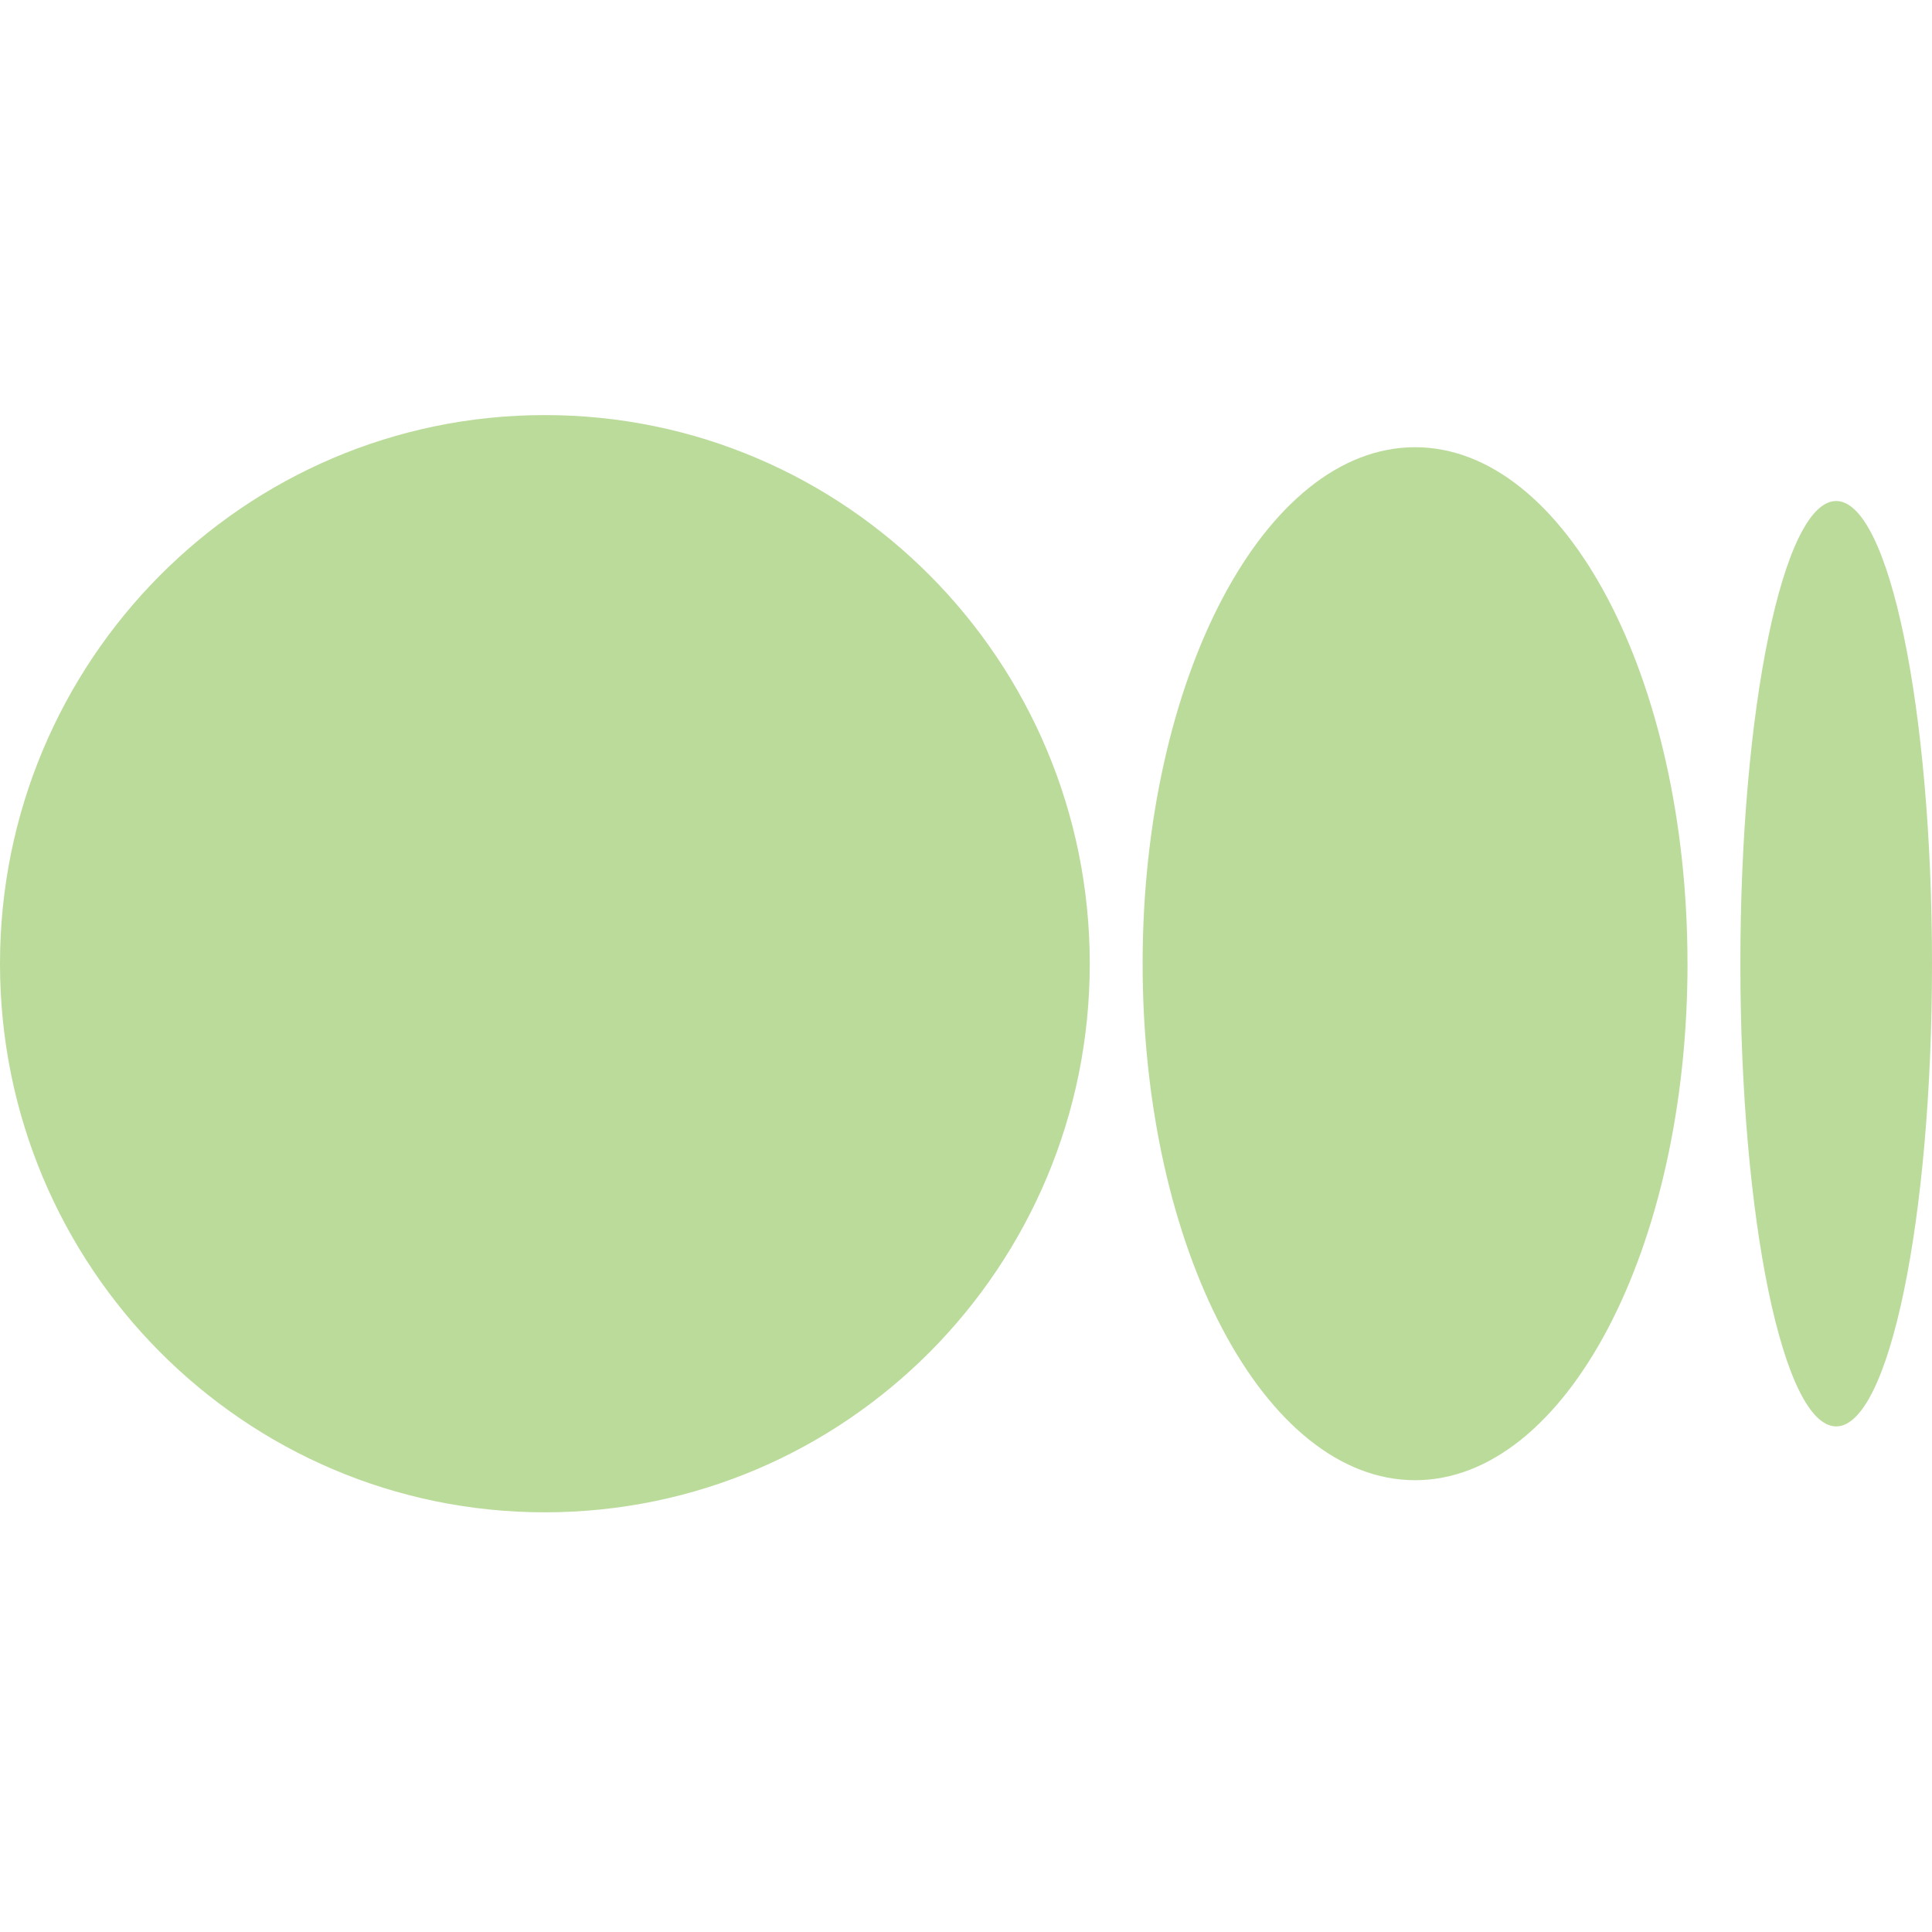
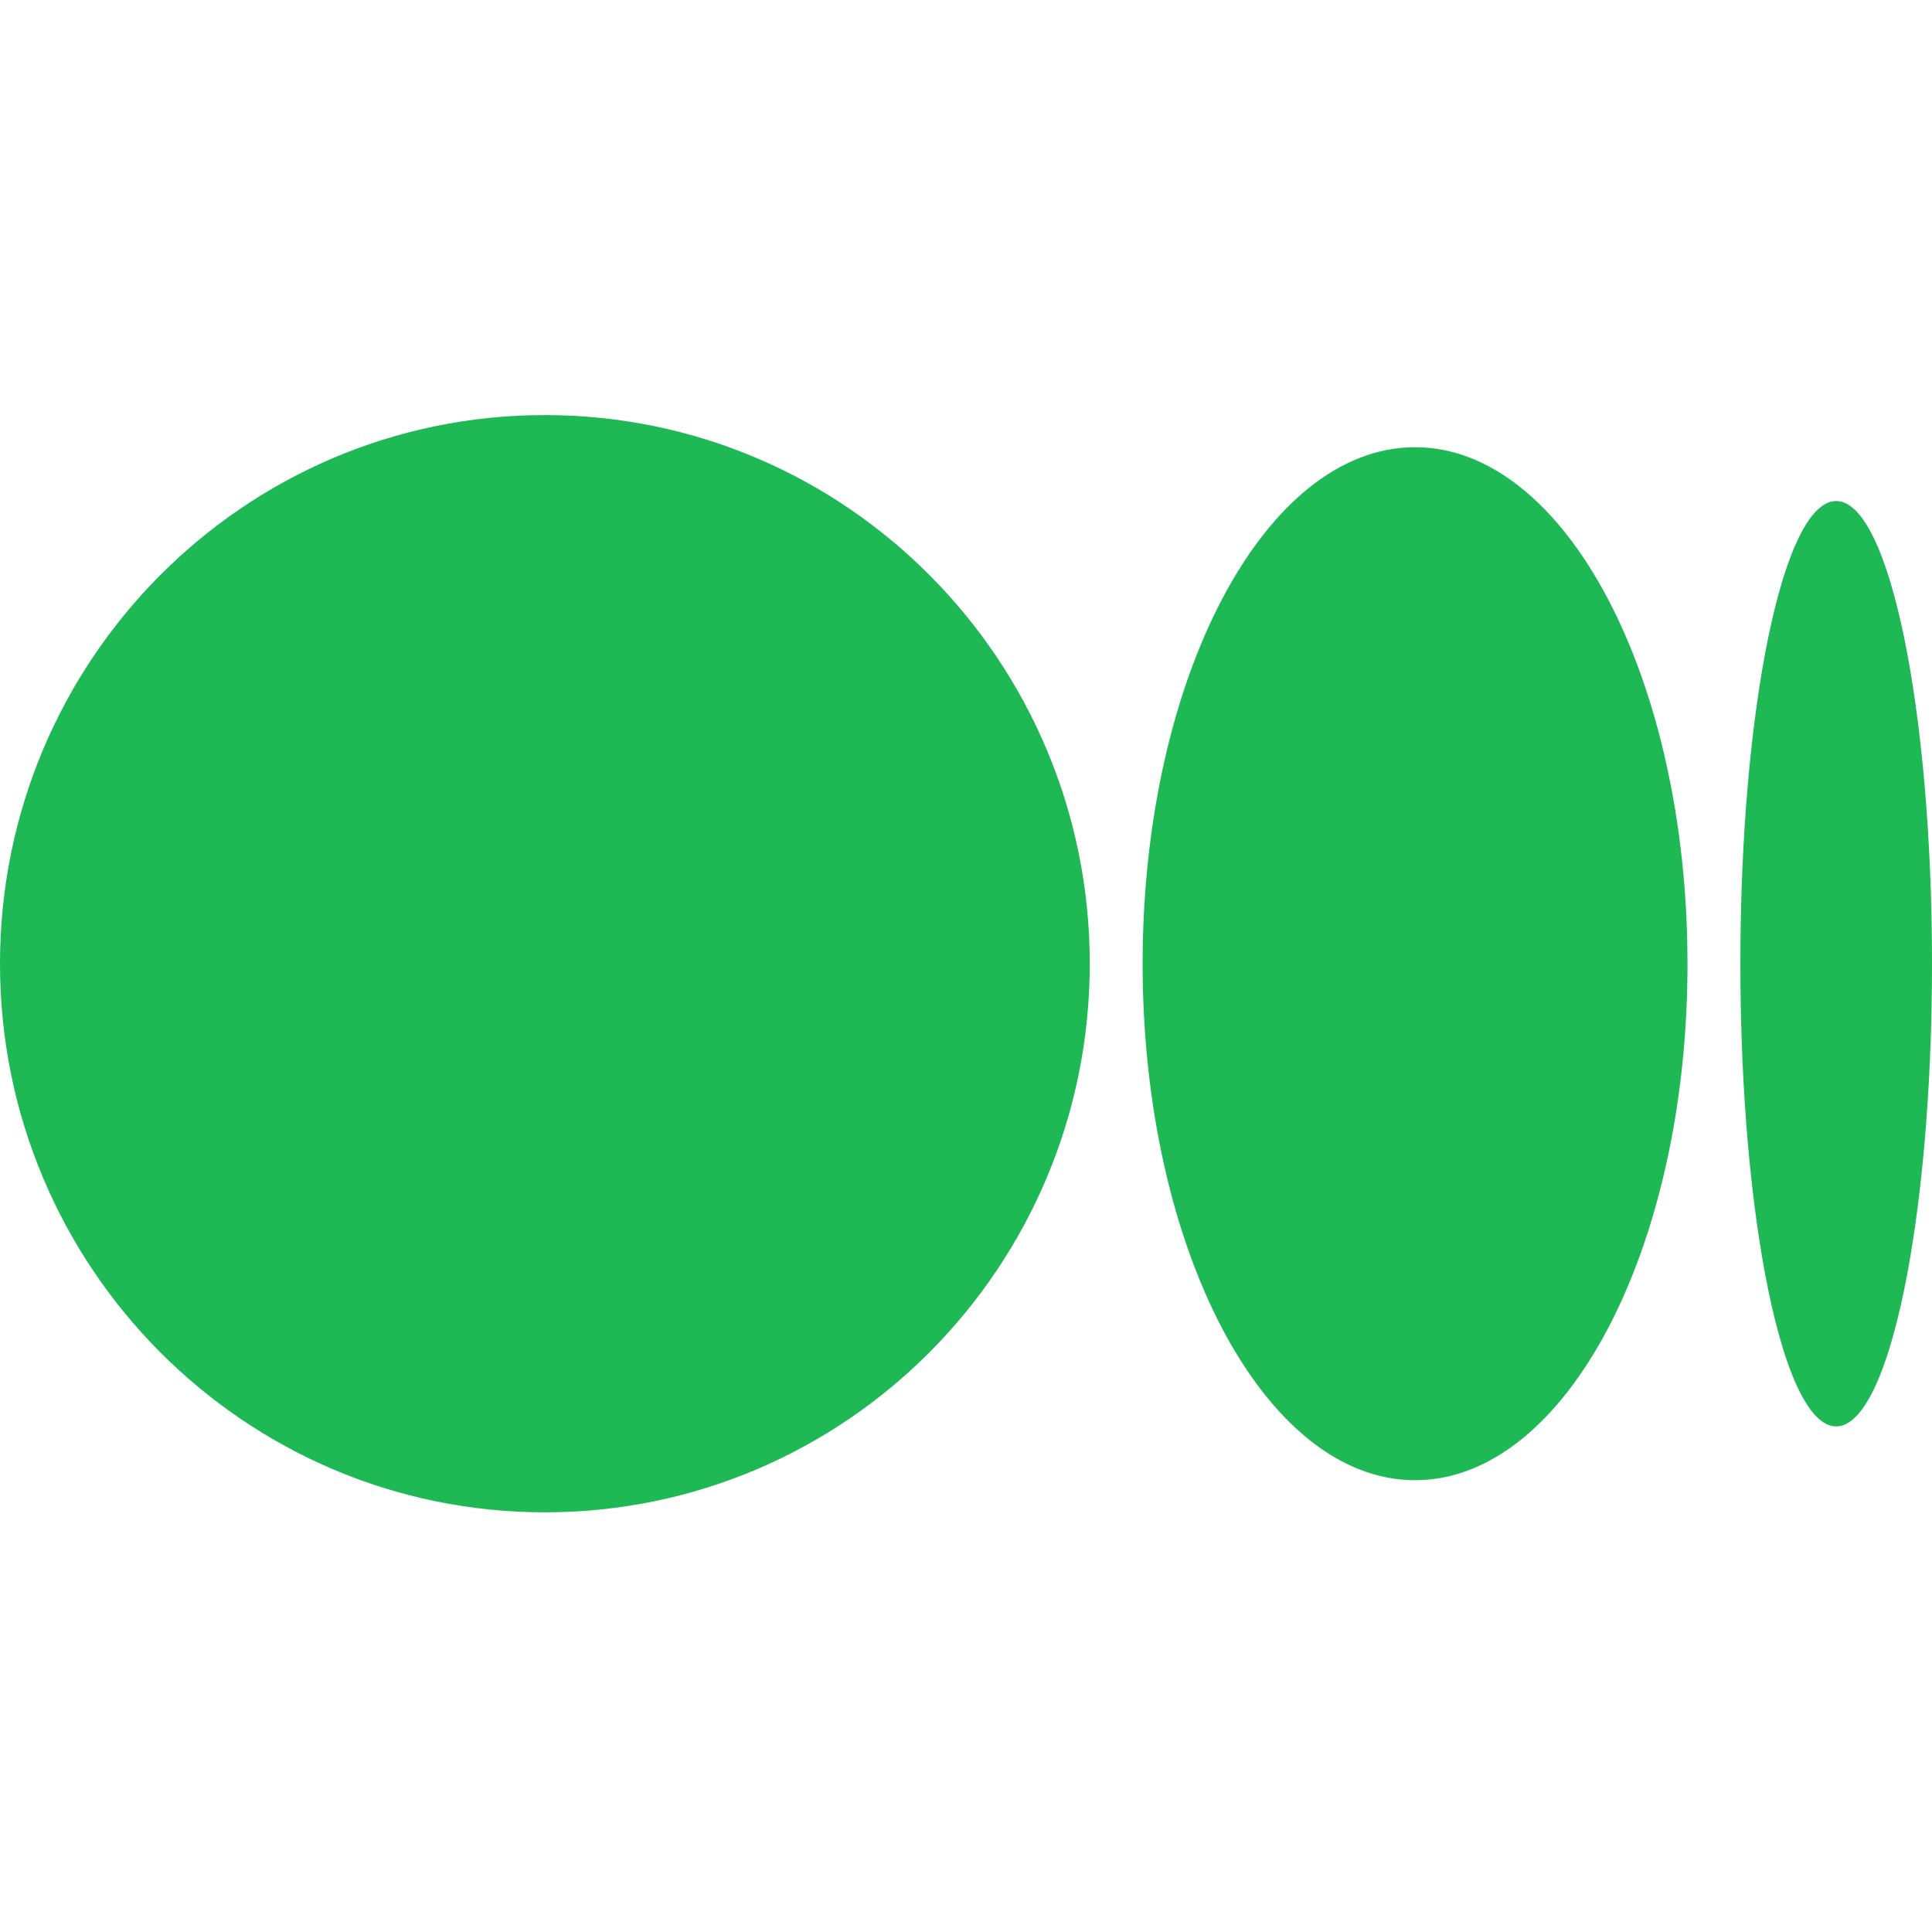
<svg xmlns="http://www.w3.org/2000/svg" width="35" height="35" viewBox="0 0 256 146" version="1.1" preserveAspectRatio="xMidYMid">
  <g>
-     <path d="M72.201,1.42108547e-14 C112.077,1.42108547e-14 144.399,32.549 144.399,72.696 C144.399,112.844 112.074,145.39 72.201,145.39 C32.328,145.39 0,112.844 0,72.696 C0,32.549 32.325,1.42108547e-14 72.201,1.42108547e-14 Z M187.501,4.258 C207.438,4.258 223.601,34.896 223.601,72.696 L223.604,72.696 C223.604,110.487 207.441,141.134 187.503,141.134 C167.565,141.134 151.403,110.487 151.403,72.696 C151.403,34.906 167.563,4.258 187.501,4.258 Z M243.303,11.387 C250.314,11.387 256,38.836 256,72.696 C256,106.547 250.316,134.006 243.303,134.006 C236.29,134.006 230.609,106.555 230.609,72.696 C230.609,38.838 236.293,11.387 243.303,11.387 Z" fill="#BBDB9B" />
+     <path d="M72.201,1.42108547e-14 C112.077,1.42108547e-14 144.399,32.549 144.399,72.696 C144.399,112.844 112.074,145.39 72.201,145.39 C32.328,145.39 0,112.844 0,72.696 C0,32.549 32.325,1.42108547e-14 72.201,1.42108547e-14 Z M187.501,4.258 C207.438,4.258 223.601,34.896 223.601,72.696 L223.604,72.696 C223.604,110.487 207.441,141.134 187.503,141.134 C167.565,141.134 151.403,110.487 151.403,72.696 C151.403,34.906 167.563,4.258 187.501,4.258 Z M243.303,11.387 C250.314,11.387 256,38.836 256,72.696 C256,106.547 250.316,134.006 243.303,134.006 C236.29,134.006 230.609,106.555 230.609,72.696 C230.609,38.838 236.293,11.387 243.303,11.387 Z" fill="#1EB854" />
  </g>
</svg>
